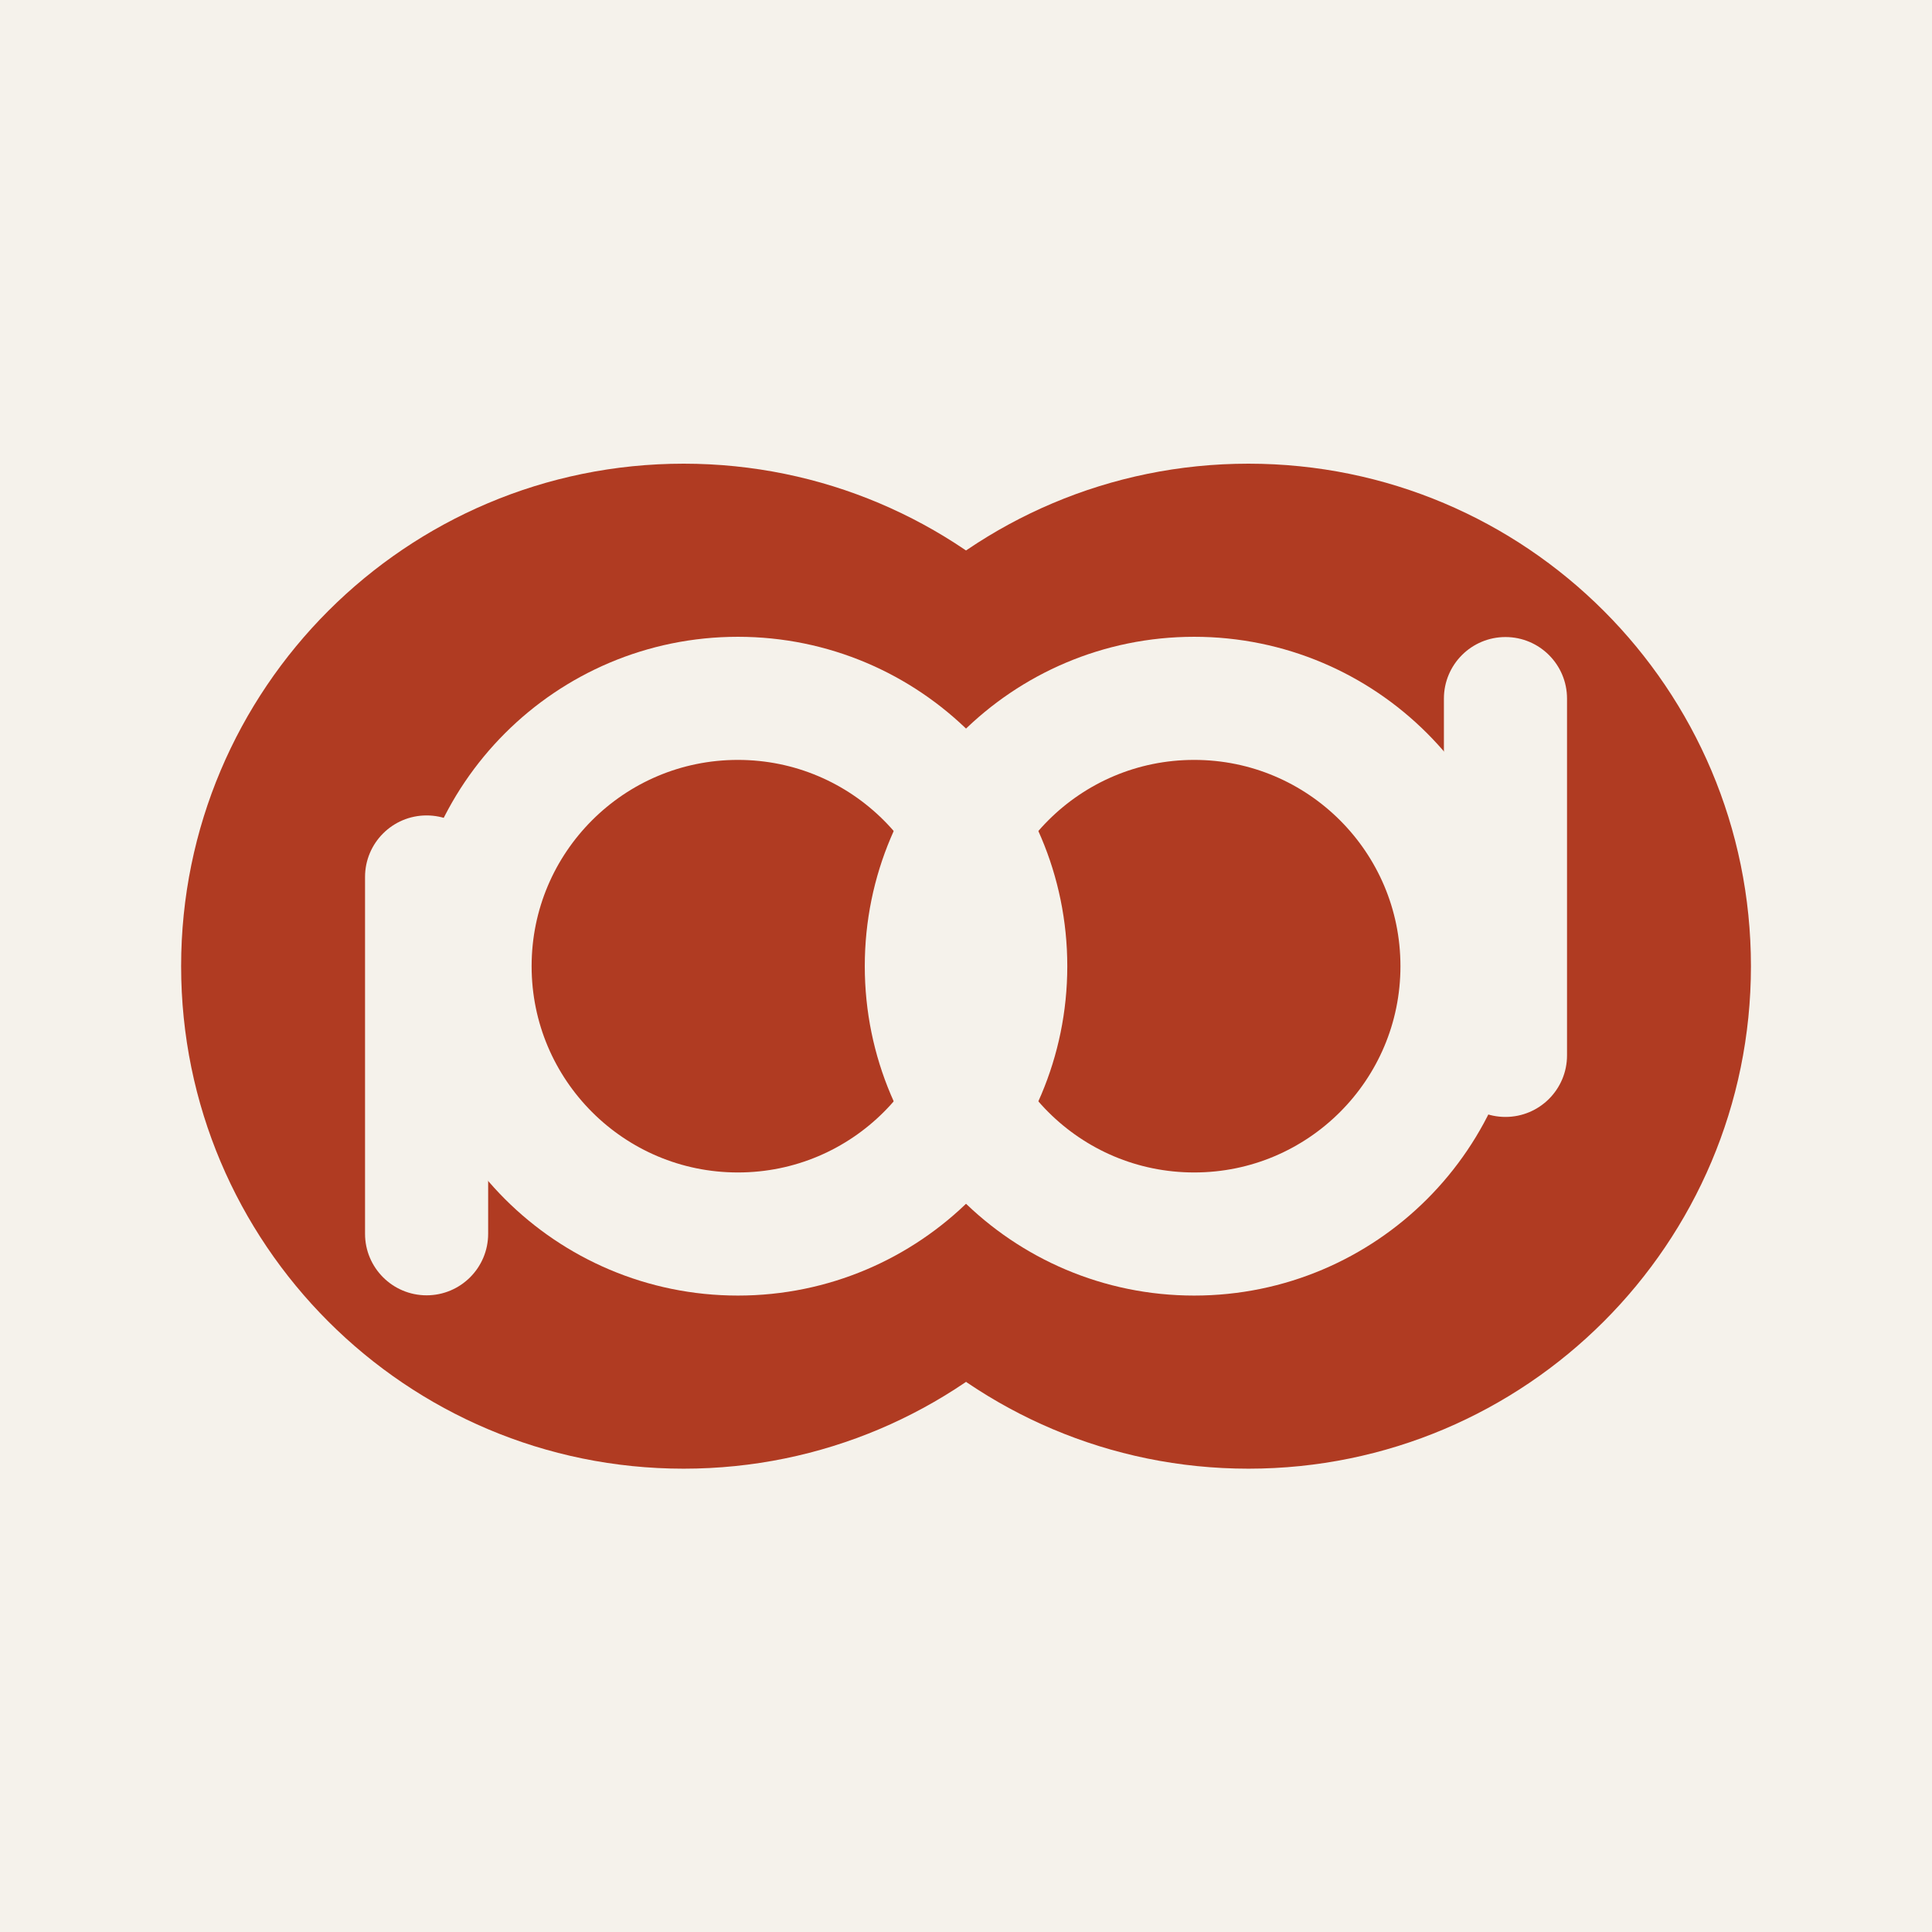
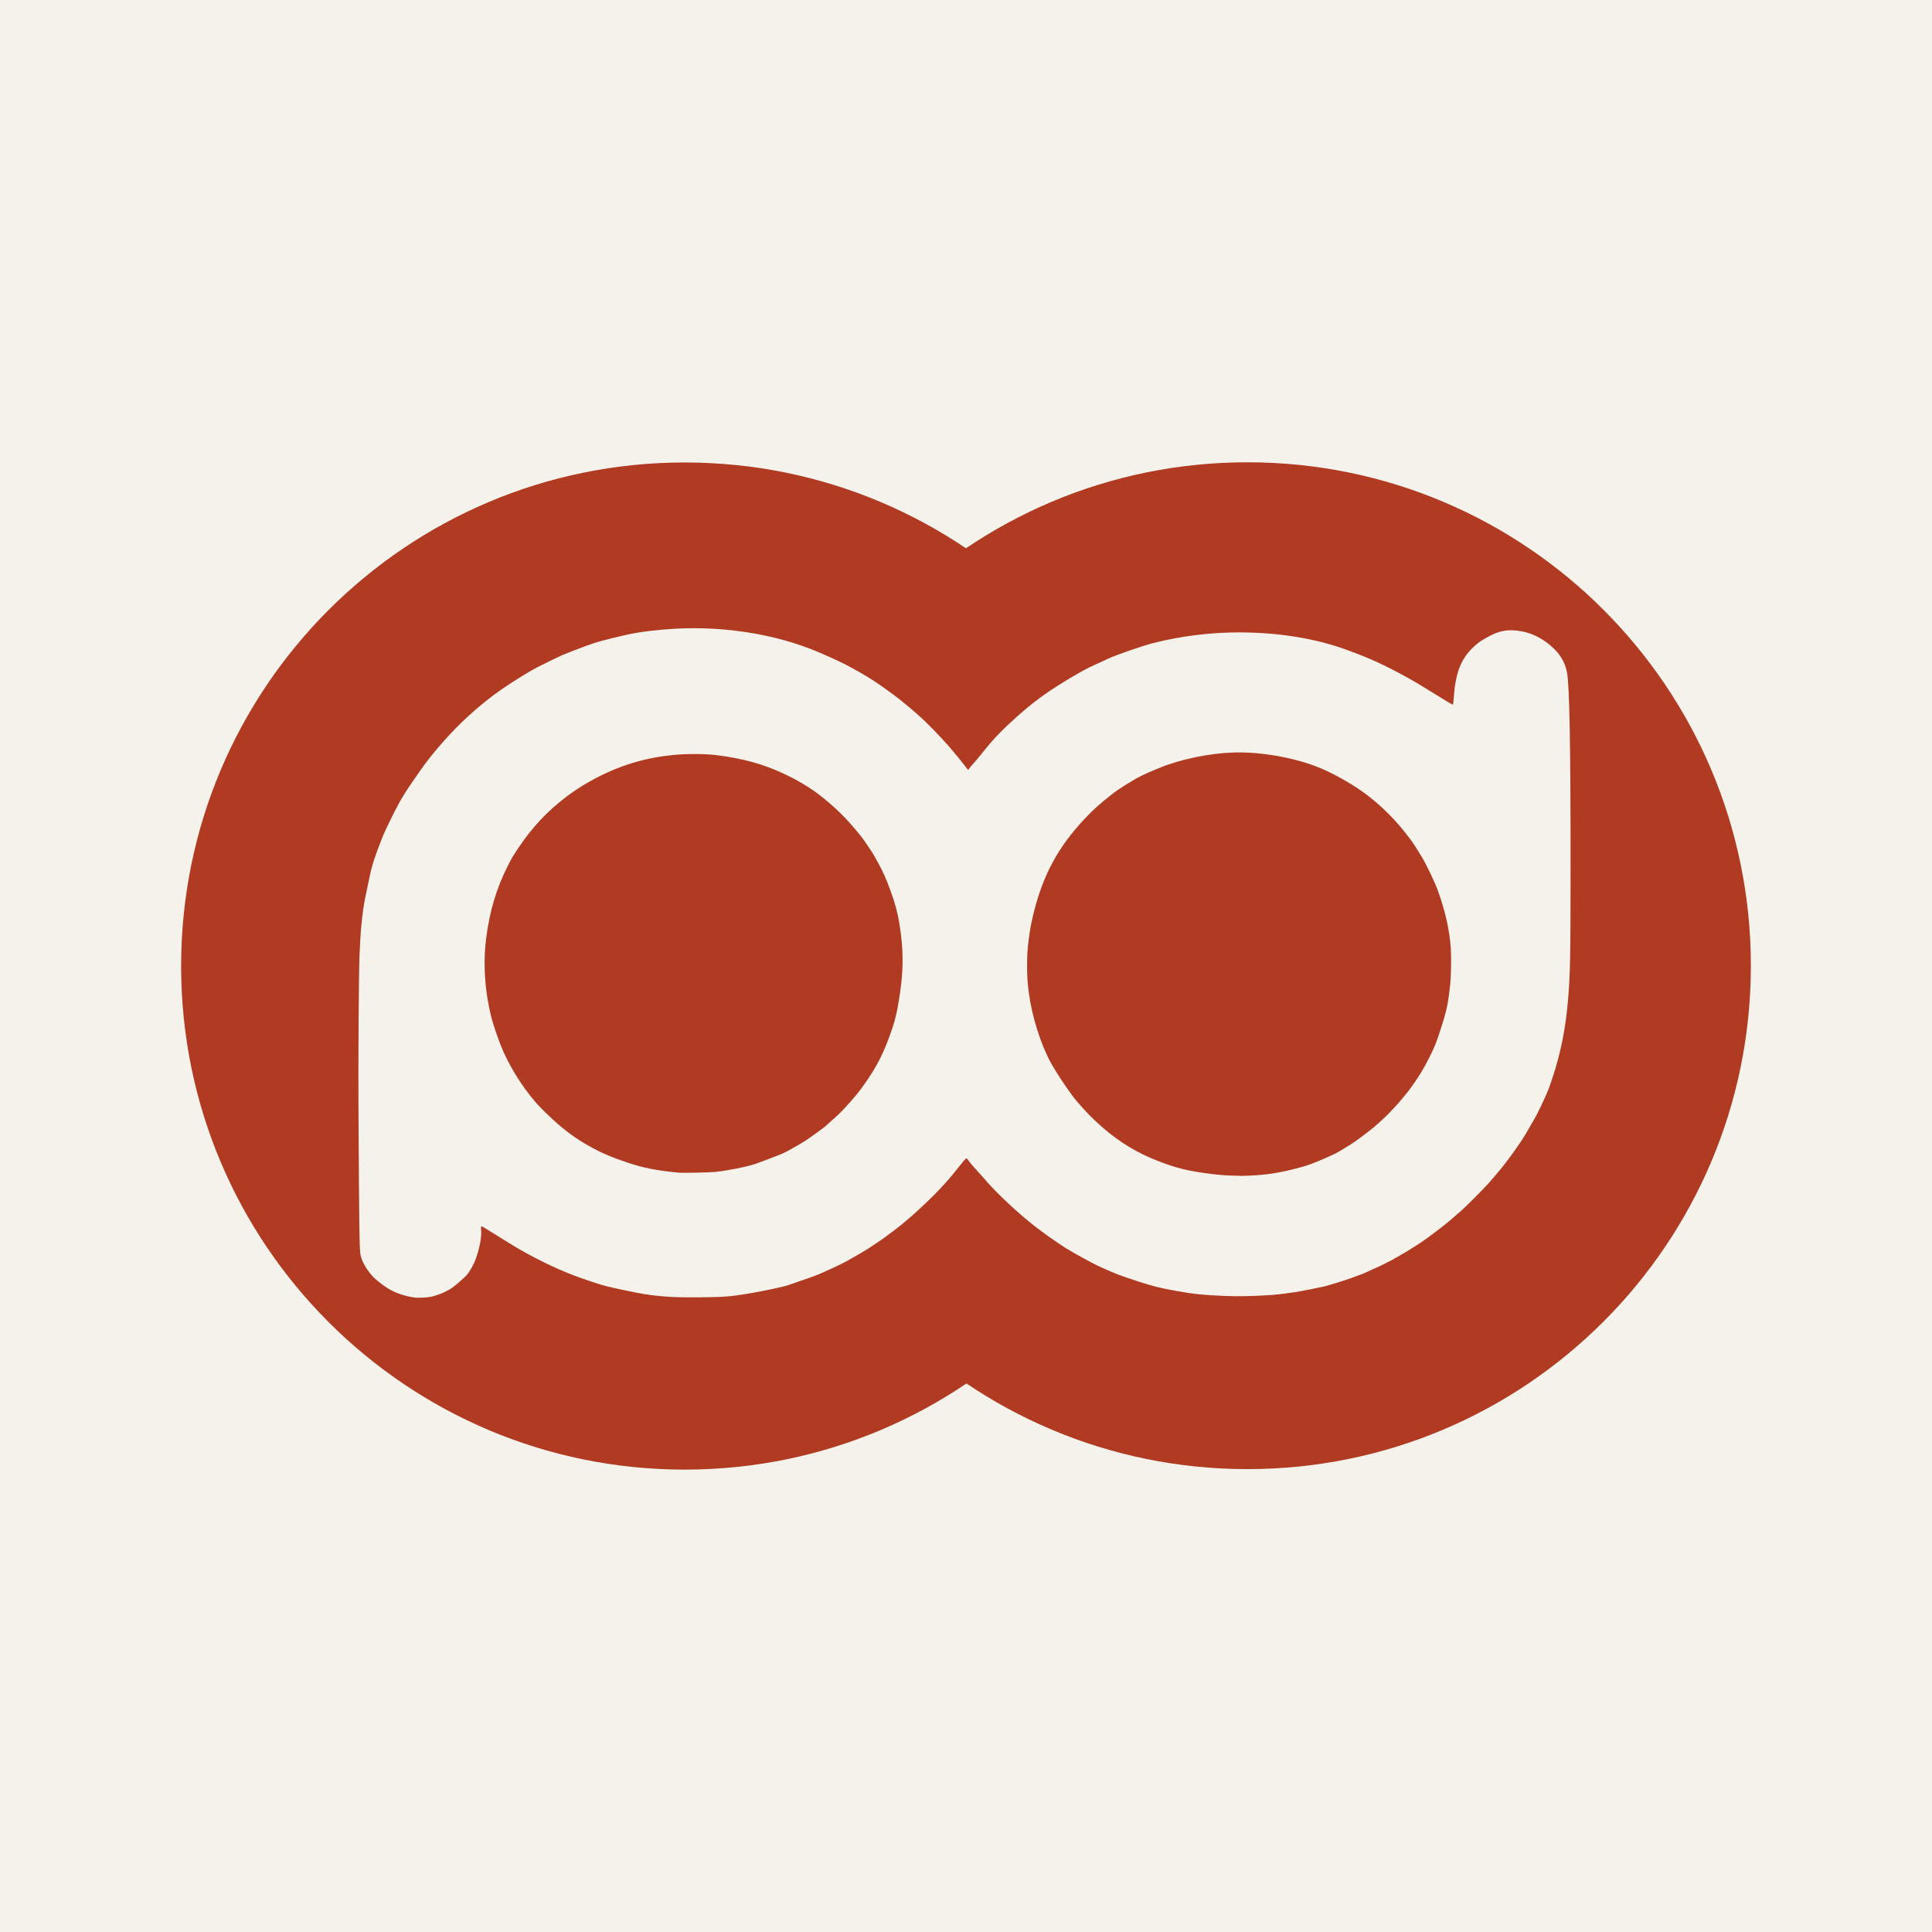
<svg xmlns="http://www.w3.org/2000/svg" viewBox="0 0 32 32">
  <rect width="32" height="32" fill="#F5F2EB" />
-   <g transform="translate(3 7.68) scale(0.08323)">
-     <circle cx="100" cy="100" r="100" fill="#B03B22" />
-     <circle cx="212.4" cy="100" r="100" fill="#B03B22" />
-     <circle cx="110.8" cy="100" r="53.3" fill="none" stroke="#F5F2EB" stroke-width="24.5" />
-     <rect x="36.6" y="70" width="24.5" height="95.5" rx="12.25" fill="#F5F2EB" />
-     <g transform="rotate(180 156.2 100)">
-       <circle cx="110.8" cy="100" r="53.3" fill="none" stroke="#F5F2EB" stroke-width="24.5" />
-       <rect x="36.6" y="70" width="24.5" height="95.5" rx="12.25" fill="#F5F2EB" />
-     </g>
+   <g transform="translate(3 7.66) scale(0.025496) translate(-116.2 -287.19)">
+     <circle cx="443.34" cy="614.33" r="327.14" fill="#B03B22" />
+     <circle cx="808.92" cy="614.11" r="327.04" fill="#B03B22" />
+     <path fill="#F5F2EB" fill-rule="evenodd" d="M268.03 829.73C261.27 828.75 255.08 826.61 250.25 823.57C247.88 822.09 243.97 819.1 242.07 817.33C237.72 813.27 233.82 806.97 232.8 802.36C232.02 798.8 231.83 785.73 231.4 704.24C231.24 675.28 231.62 619.94 232.05 608.24C232.31 601.1 232.93 590.97 233.31 587.58C233.44 586.41 233.72 583.89 233.93 581.97C234.45 577.29 235.13 573.07 236.15 568.28C236.62 566.08 237.46 562.05 238.02 559.31C239.5 552.05 240.13 549.64 241.88 544.37C243.39 539.83 243.89 538.48 247.3 529.8C248.67 526.3 254.47 514.5 257.88 508.26C259.92 504.54 263.71 498.54 266.77 494.19C268.26 492.07 270.53 488.82 271.8 486.98C279.19 476.28 291.58 462.21 302.16 452.51C309.77 445.52 317.85 439.02 324.64 434.4C333.25 428.55 342.91 422.59 347.72 420.16C352 417.99 363.24 412.51 363.41 412.51C363.49 412.51 364.07 412.28 364.7 411.99C365.33 411.7 367.88 410.69 370.36 409.73C383.88 404.52 385.81 403.9 396.35 401.3C409.55 398.04 415.33 397.05 428.43 395.83C464.09 392.48 501.33 397.91 531.16 410.79C540.33 414.75 546.92 417.86 551.42 420.36C560.9 425.62 563.24 427.03 569.36 431.19C574.46 434.65 583.72 441.5 584.94 442.7C585.13 442.89 586.19 443.75 587.28 444.62C588.38 445.49 590.06 446.89 591.02 447.75C591.97 448.6 593.77 450.17 595 451.23C599.84 455.39 609.79 465.57 615.46 472.16C618.6 475.81 623.72 482.08 625.43 484.35C626.45 485.72 627.36 486.87 627.46 486.9C627.55 486.93 627.89 486.52 628.22 485.98C628.55 485.45 629.28 484.53 629.85 483.94C631.34 482.37 634.52 478.59 637.48 474.88C643.98 466.74 649.53 460.95 658.88 452.58C669.3 443.25 677.26 437.35 689.75 429.69C692.01 428.31 694.03 427.07 694.24 426.94C694.44 426.81 694.78 426.63 694.98 426.54C695.19 426.45 695.64 426.19 695.98 425.96C696.32 425.73 697.22 425.2 697.97 424.79C699.27 424.08 700.01 423.66 702.14 422.43C704.07 421.32 707.4 419.67 710.17 418.45C711.75 417.75 713.82 416.81 714.78 416.37C715.74 415.92 717.49 415.1 718.67 414.55C723.82 412.16 740.68 406.32 747.56 404.56C765.3 400.01 784.56 397.59 803.18 397.58C828.74 397.56 852.93 401.44 873.04 408.78C888.89 414.57 897.04 418.29 913.5 427.28C916.43 428.88 922.6 432.55 925.45 434.39C927.11 435.46 929.85 437.14 938.49 442.39C941.02 443.93 942.37 444.62 942.49 444.43C942.58 444.27 942.8 442.15 942.97 439.72C944.08 423.97 947.54 414.97 955.39 407.45C958.51 404.45 959.89 403.45 964.34 400.94C972.56 396.31 977.95 395.32 986.8 396.84C994.43 398.14 1001.81 402.09 1008.11 408.23C1012.73 412.73 1015.58 418.01 1016.57 423.9C1018.17 433.36 1018.84 470.97 1018.83 549.72C1018.82 608.48 1018.62 619.38 1017.21 636.1C1015.62 655.1 1012.44 670.92 1006.86 687.63C1005.98 690.28 1004.83 693.53 1004.3 694.86C1002.28 699.93 997.25 710.47 995.31 713.71C994.07 715.76 993.94 716 991.58 720.18C988.58 725.48 985.61 729.98 980.21 737.41C975.93 743.29 971.84 748.34 965.81 755.16C962.41 759.01 951.83 769.67 948.11 772.99C945.73 775.12 945.02 775.74 940.77 779.37C938.23 781.53 935.54 783.69 933.3 785.36C932.27 786.12 930.18 787.7 928.66 788.86C926.27 790.68 922.94 793.06 921.63 793.89C921.42 794.03 920.06 794.92 918.61 795.87C915.43 797.98 910.14 801.19 907.77 802.47C905.32 803.8 903.68 804.72 902.67 805.34C901.68 805.96 893.12 810.2 892.87 810.2C892.71 810.2 890.97 810.98 887.48 812.63C883.76 814.38 882.72 814.78 874.78 817.56C870.55 819.04 861.76 821.74 858.72 822.5C856.47 823.06 843.48 825.63 841.04 826C830.98 827.51 826.49 827.98 818.75 828.37C808.92 828.86 802.51 828.93 794.47 828.65C781.63 828.19 773.65 827.39 763.34 825.51C751.53 823.35 748.63 822.64 738.17 819.29C726.11 815.44 721.36 813.59 711.05 808.69C707.58 807.05 695.94 800.67 693.05 798.83C692.33 798.38 691.68 798 691.61 798C691.54 798 691.17 797.79 690.8 797.52C690.43 797.26 688.39 795.9 686.27 794.5C684.14 793.1 681.51 791.29 680.42 790.49C679.32 789.68 677.09 788.06 675.46 786.88C665.13 779.43 650.22 766.08 641.56 756.53C641.14 756.07 640.44 755.3 640 754.82C639.57 754.34 638.51 753.13 637.66 752.13C636.81 751.13 635.42 749.58 634.58 748.69C631.81 745.76 629.11 742.62 627.9 740.91C627.24 739.99 626.56 739.23 626.37 739.23C626.19 739.23 625.5 739.87 624.84 740.66C624.18 741.45 623.58 742.15 623.51 742.22C623.44 742.29 621.93 744.18 620.15 746.43C615.73 752.01 611.65 756.61 605.86 762.52C601.61 766.86 593.04 774.89 589.65 777.71C588.16 778.94 586.08 780.71 584.68 781.94C583.43 783.03 575.84 788.81 572.63 791.11C570.7 792.5 562.91 797.73 562.38 798C562.24 798.07 561.46 798.56 560.65 799.08C559.84 799.61 557.6 800.93 555.67 802.01C553.74 803.1 552 804.09 551.79 804.22C549.51 805.66 543.52 808.73 539.72 810.4C538.48 810.95 536.36 811.92 534.99 812.56C530.53 814.66 526.58 816.16 516.93 819.41C513.99 820.41 511.4 821.31 511.18 821.43C509.64 822.23 495.57 825.28 485.55 826.99C473.72 829 469.17 829.37 453.56 829.54C437.86 829.72 428.6 829.2 417.57 827.52C412.73 826.78 396.35 823.36 391.67 822.12C387.83 821.09 378.14 817.88 372.62 815.8C358.36 810.43 343.03 802.83 329.42 794.39C327.84 793.41 324.14 791.12 321.2 789.29C318.25 787.47 314.87 785.36 313.68 784.62C312.43 783.83 311.39 783.34 311.22 783.44C311.01 783.57 310.97 784.16 311.07 785.42C311.5 790.44 310.16 797.62 307.39 805.17C306.22 808.36 303.61 812.93 301.72 815.08C300.33 816.68 293.98 822.22 292.17 823.43C288.45 825.92 283.41 828.05 278.62 829.16C276.56 829.64 269.88 829.99 268.03 829.73ZM810.9 750.44C821.01 750 828.84 748.81 839.67 746.08C847.8 744.02 850.86 742.94 860.24 738.78C866.27 736.11 867.33 735.56 871.54 732.96C879.16 728.25 878.55 728.68 886.48 722.65C888.06 721.45 890.02 719.91 890.84 719.23C893.15 717.33 899.2 711.75 900.44 710.39C901.05 709.72 902.78 707.9 904.29 706.34C907.17 703.35 912.39 697.08 915.16 693.28C920.02 686.6 923.39 681.1 926.8 674.25C930.85 666.14 931.51 664.48 934.63 654.77C938.39 643.09 939.31 638.74 940.66 626.17C941.2 621.18 941.4 608.65 941.04 603.1C940.25 591.15 937.64 579.35 932.75 565.66C930.7 559.92 925.38 548.77 922.05 543.25C919.01 538.2 916.27 533.96 914.88 532.17C914.14 531.21 912.8 529.47 911.91 528.31C903.16 516.93 891.59 506.13 880.08 498.59C871.87 493.21 861.97 487.95 854.73 485.1C838.58 478.75 817.36 475.07 799.95 475.6C784.25 476.07 765.56 479.95 751.76 485.6C741.28 489.89 738.47 491.26 732.37 495.07C732.15 495.2 731.4 495.65 730.72 496.05C728.08 497.6 723.15 500.93 721.13 502.53C712.45 509.37 708.55 512.9 702.52 519.37C685.96 537.14 676.37 554.86 670.25 578.98C669.15 583.3 667.76 589.98 667.48 592.31C667.4 592.92 667.12 595 666.86 596.91C666.03 602.91 665.76 607.15 665.77 614.1C665.78 621.57 666.05 625.58 666.99 632.4C669.06 647.38 674.61 664.97 680.97 676.73C684.86 683.9 694.07 697.6 698.28 702.45C704.69 709.84 708.63 713.81 715.15 719.47C726.13 728.99 738.01 736.12 751.24 741.14C762.7 745.49 768.88 747.08 781.01 748.8C788.18 749.82 791.98 750.19 797.95 750.43C804.53 750.69 805.18 750.69 810.9 750.44ZM463.14 748.09C471.68 747.13 482.71 744.95 488.67 743.06C491.15 742.27 504.15 737.33 506.86 736.14C508.8 735.3 511.05 734.08 516.81 730.78C520.77 728.51 522.22 727.56 527.64 723.69C532.23 720.41 534.67 718.56 535.23 717.95C535.37 717.8 537.28 716.1 539.47 714.16C544 710.16 545.61 708.54 550.41 703.14C554.77 698.24 556.08 696.62 559.39 692.04C568.32 679.71 573.31 669.7 578.69 653.32C579.88 649.72 580.96 645.22 581.91 639.99C585.61 619.5 585.83 604.63 582.7 586.08C581.57 579.39 579.95 573.39 577.27 566.03C574.25 557.74 572.13 552.9 569.39 548.04C568.79 546.98 567.77 545.1 567.11 543.87C565.99 541.76 564.2 538.97 561.05 534.41C558.21 530.29 556.06 527.62 550.52 521.32C543.26 513.06 532.12 503.44 523.53 498.01C512.37 490.96 500.29 485.5 488.08 482.01C481.03 479.99 472.12 478.28 463.14 477.22C456.22 476.4 443.84 476.4 436.01 477.21C424.51 478.41 415.91 480.22 406.01 483.5C395.02 487.15 383.81 492.63 373.25 499.53C365.27 504.75 355.79 512.73 349.7 519.35C344.06 525.48 340.25 530.27 335.95 536.65C331.5 543.25 331.03 544.03 328.41 549.23C321.01 563.91 316.62 578.63 314.37 596.29C312.27 612.76 313.47 630.72 317.85 648.09C318.77 651.74 321.49 659.82 323.78 665.68C328.69 678.24 337.31 692.27 346.8 703.17C349.54 706.32 356.87 713.47 360.8 716.83C369.03 723.87 374.99 727.95 384.35 732.97C390.48 736.26 396.83 738.89 406.12 741.99C416.66 745.51 424.3 747.03 439.11 748.54C441.77 748.81 459.71 748.47 463.14 748.09Z" />
  </g>
</svg>
